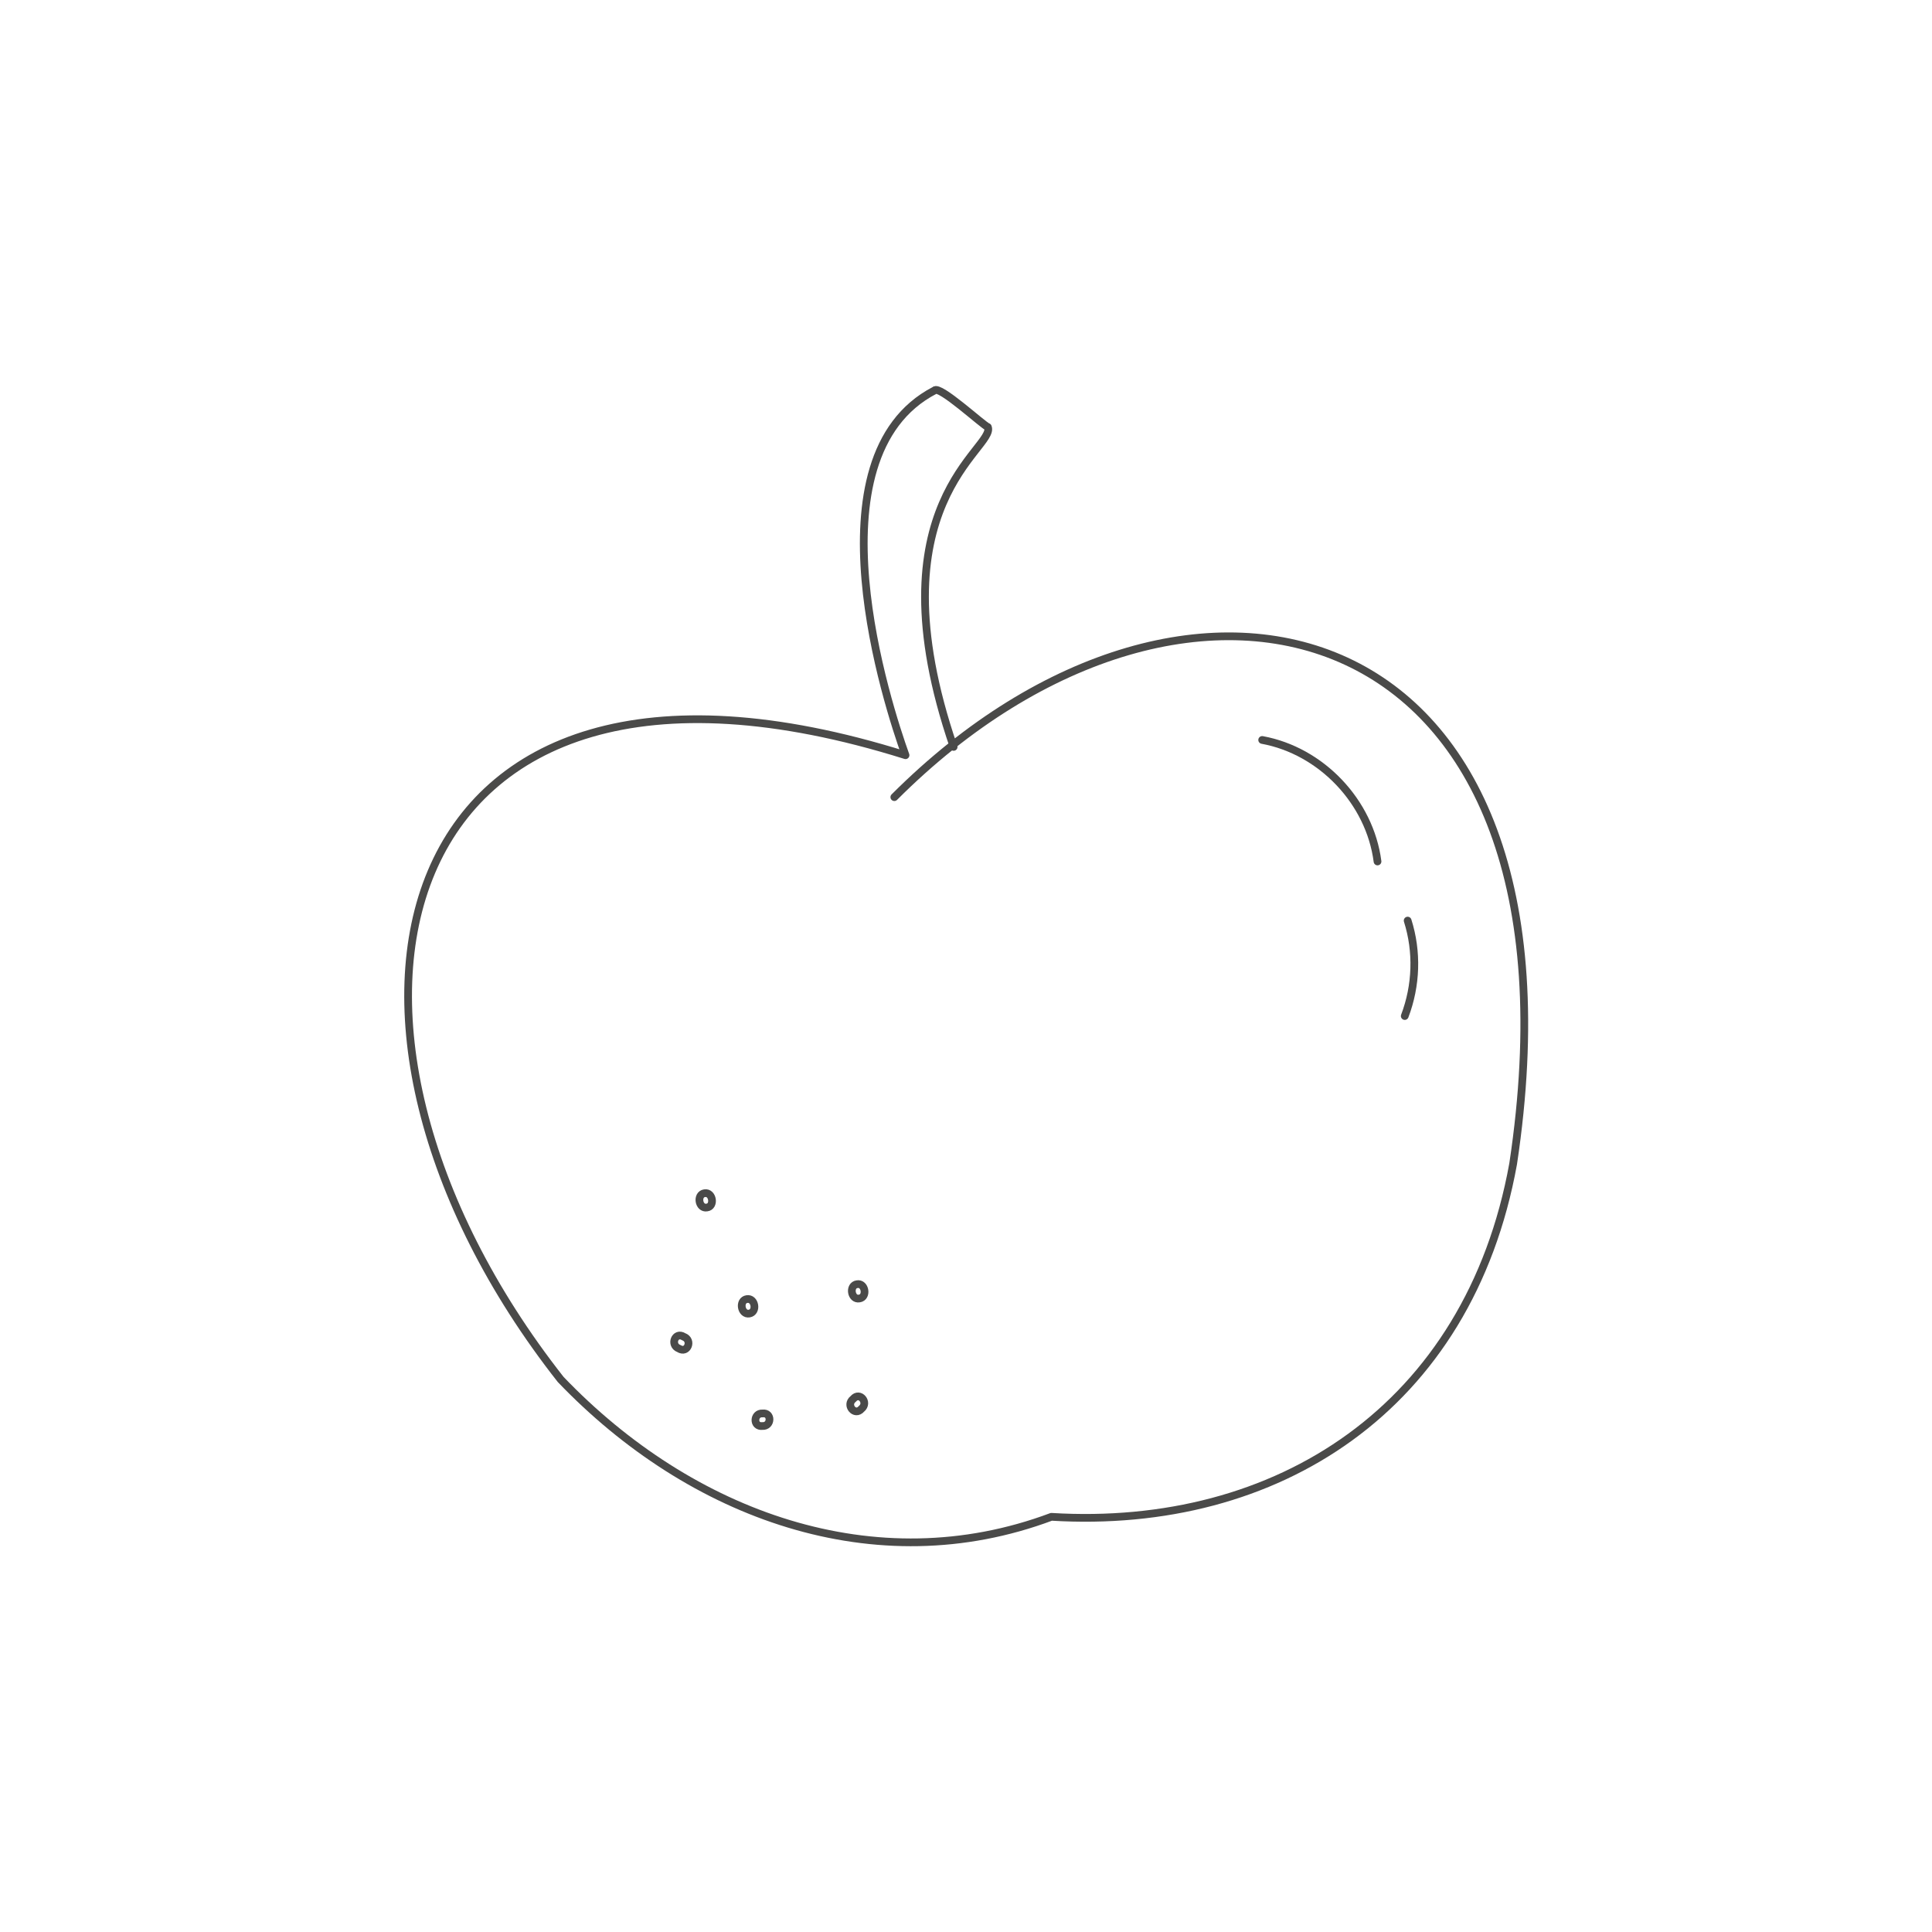
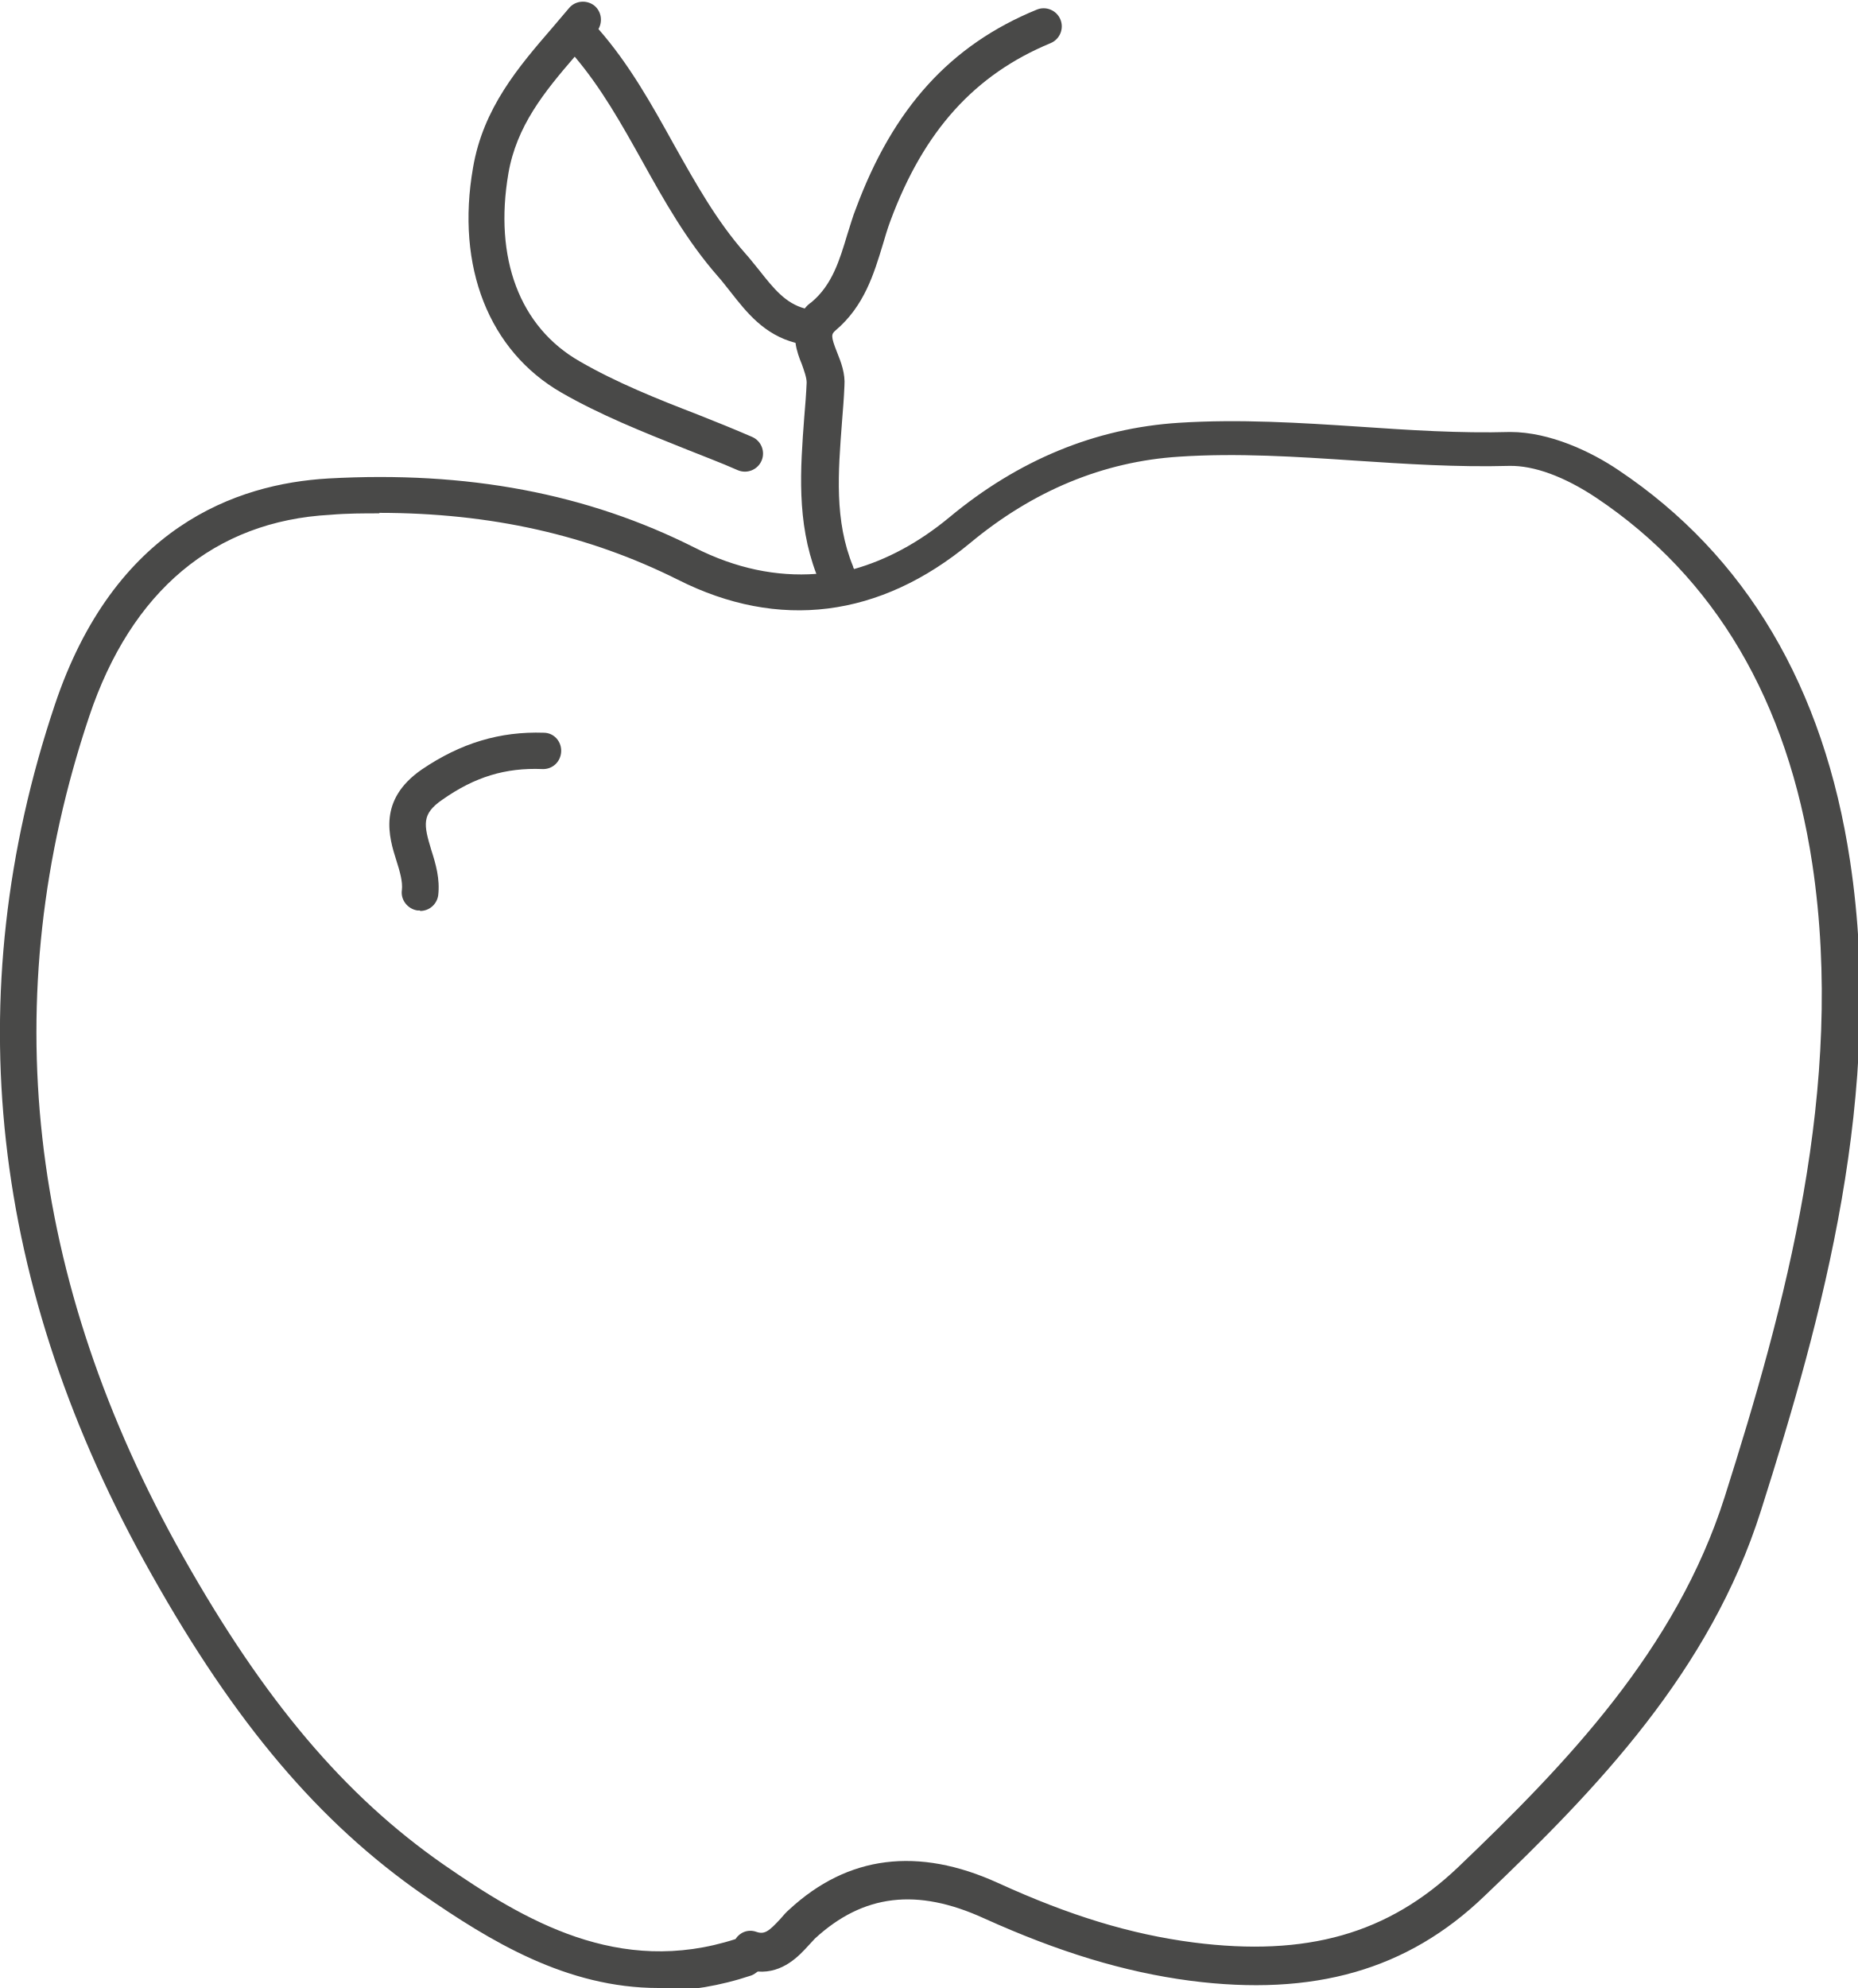
- <svg xmlns="http://www.w3.org/2000/svg" version="1.1" id="Laag_1" x="0px" y="0px" viewBox="0 0 1000 1000" style="enable-background:new 0 0 1000 1000;" xml:space="preserve">
-   <style type="text/css">
- 	.st0{fill:none;stroke:#4A4A49;stroke-width:4;stroke-linecap:round;stroke-linejoin:round;stroke-miterlimit:10;}
- </style>
-   <path class="st0" d="M493.6,386.6c-43.2-126.1,22.2-154.7,17.7-165.6c-2.2-0.6-25.2-21.9-27.6-18.9c-66.4,34.6-24,163.8-15,188.8  c-271.2-85.1-323.7,138.4-178.5,323.1c67.4,70.4,162.9,105.2,254,71.1c116.6,7.1,216.1-56.2,239-182.7  C826.6,314.8,616,259.4,462.9,412.6" />
-   <path class="st0" d="M713,445.9c-4-30.9-29.1-57.3-59.7-62.9" />
-   <path class="st0" d="M710.3,449.5" />
-   <path class="st0" d="M727.1,525.9c6-15.8,6.6-33.3,1.5-49.4" />
-   <path class="st0" d="M364.7,617.6c-4.3,0.6-3.1,8.2,1.2,7.4C370.1,624.5,369,616.9,364.7,617.6z" />
-   <path class="st0" d="M353.9,691.9c-4.5-2.8-7.2,4.3-2.5,6.1C355.9,700.8,358.6,693.6,353.9,691.9z" />
-   <path class="st0" d="M443.6,664.7c-4.3,0.6-3.1,8.2,1.2,7.4C449.1,671.5,447.9,663.9,443.6,664.7z" />
-   <path class="st0" d="M394.7,731.6c-4.8-0.3-5,7.1-0.1,6.5C399.4,738.4,399.6,731,394.7,731.6z" />
-   <path class="st0" d="M386.6,672.4c-4.3,0.6-3.1,8.2,1.2,7.5C392.1,679.2,390.9,671.7,386.6,672.4z" />
-   <path class="st0" d="M441.6,724.1c-4,3.1,0.8,9.1,4.3,5.1C449.8,726,445,720.1,441.6,724.1z" />
+ <svg xmlns="http://www.w3.org/2000/svg" id="Laag_1" data-name="Laag 1" viewBox="0 0 38.37 41.05">
+   <defs>
+     <style>
+       .cls-1 {
+         fill: #494948;
+         stroke-width: 0px;
+       }
+     </style>
+   </defs>
+   <path class="cls-1" d="M13.6,41.05c-1.9,0-3.48-.97-4.87-1.93-2.14-1.49-3.87-3.53-5.6-6.61C-.21,26.6-.88,20.56,1.13,14.56c1.23-3.68,3.75-4.57,5.65-4.68,2.87-.16,5.35.31,7.57,1.43.85.43,1.69.6,2.51.54-.41-1.08-.33-2.17-.25-3.23.02-.24.04-.48.05-.72,0-.1-.05-.24-.1-.38-.05-.12-.11-.28-.13-.44-.65-.17-1.01-.63-1.34-1.05-.09-.11-.17-.22-.26-.32-.65-.74-1.12-1.58-1.57-2.39-.43-.77-.84-1.5-1.39-2.15-.63.73-1.2,1.43-1.37,2.41-.3,1.75.23,3.17,1.47,3.88.76.44,1.61.78,2.44,1.1.38.15.75.3,1.12.46.19.08.28.3.2.49-.08.19-.3.28-.49.2-.36-.16-.74-.3-1.11-.45-.85-.34-1.73-.69-2.53-1.15-1.5-.86-2.19-2.6-1.83-4.65.21-1.23.94-2.08,1.64-2.89l.34-.4c.13-.16.37-.18.53-.05.14.12.17.32.08.48.64.73,1.1,1.56,1.55,2.37.46.82.89,1.59,1.48,2.26.1.11.19.23.29.35.3.38.54.68.94.79.04-.05.08-.09.14-.13.43-.36.58-.87.74-1.4.06-.18.11-.37.18-.54.77-2.07,1.95-3.37,3.73-4.1.19-.08.41.01.49.2.08.19-.01.41-.2.49-1.57.65-2.62,1.81-3.31,3.67-.06.16-.11.33-.16.5-.18.59-.38,1.26-.97,1.76-.09.08-.11.11.03.46.08.2.17.43.15.69-.01.25-.03.49-.05.74-.08,1.05-.16,2.04.23,2.99,0,.02.01.03.02.05.67-.19,1.33-.54,1.97-1.07,1.42-1.18,3.01-1.84,4.74-1.95,1.25-.08,2.51,0,3.72.08,1.02.07,2.08.14,3.12.11.82,0,1.68.41,2.24.79,2.63,1.76,4.24,4.48,4.78,8.07.72,4.76-.57,9.41-1.84,13.41-1.05,3.32-3.39,5.75-5.71,7.96-1.59,1.53-3.53,2.08-6.08,1.75-1.36-.18-2.71-.59-4.26-1.29-1.38-.63-2.49-.5-3.49.42-.04.04-.08.09-.13.14-.19.21-.53.58-1.05.54-.04.03-.08.06-.13.08-.66.22-1.29.32-1.88.32ZM7.84,10.6c-.33,0-.67,0-1.02.03-2.39.13-4.11,1.57-4.98,4.17-1.94,5.79-1.28,11.63,1.94,17.34,1.68,2.98,3.34,4.94,5.38,6.36,1.66,1.15,3.62,2.32,6.03,1.54.09-.14.26-.21.43-.15.17.06.26-.01.5-.27.06-.07.12-.14.18-.19,1.21-1.12,2.66-1.3,4.31-.55,1.49.68,2.74,1.06,4.04,1.23,2.34.3,4.02-.18,5.46-1.55,2.24-2.14,4.51-4.5,5.51-7.65,1.24-3.91,2.5-8.47,1.81-13.07-.51-3.37-2.01-5.92-4.46-7.56-.66-.44-1.29-.67-1.8-.66-1.07.03-2.15-.04-3.2-.11-1.19-.08-2.42-.16-3.62-.08-1.56.1-3.01.7-4.31,1.78-1.87,1.55-3.96,1.81-6.04.76-1.84-.92-3.86-1.38-6.17-1.38ZM8.67,18.8s-.04,0-.05,0c-.2-.03-.35-.22-.32-.42.02-.17-.04-.38-.11-.6-.16-.5-.39-1.26.52-1.89.81-.55,1.62-.79,2.52-.76.21,0,.37.18.36.39s-.18.37-.39.36c-.76-.03-1.39.16-2.06.63-.44.3-.39.52-.23,1.05.09.28.18.59.14.93-.03.19-.19.32-.37.32Z" />
</svg>
